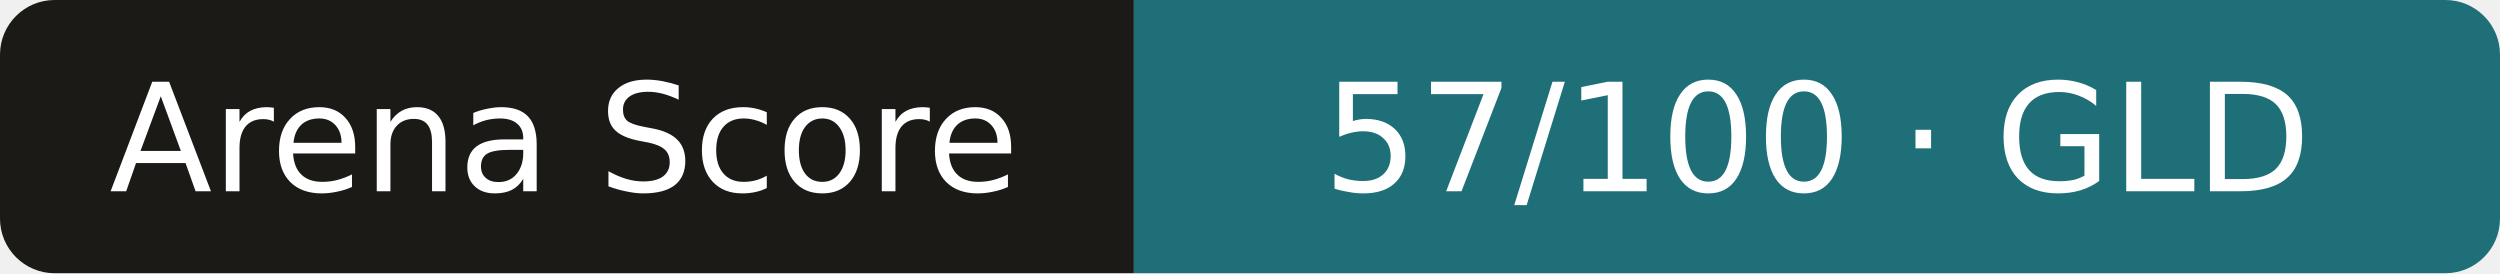
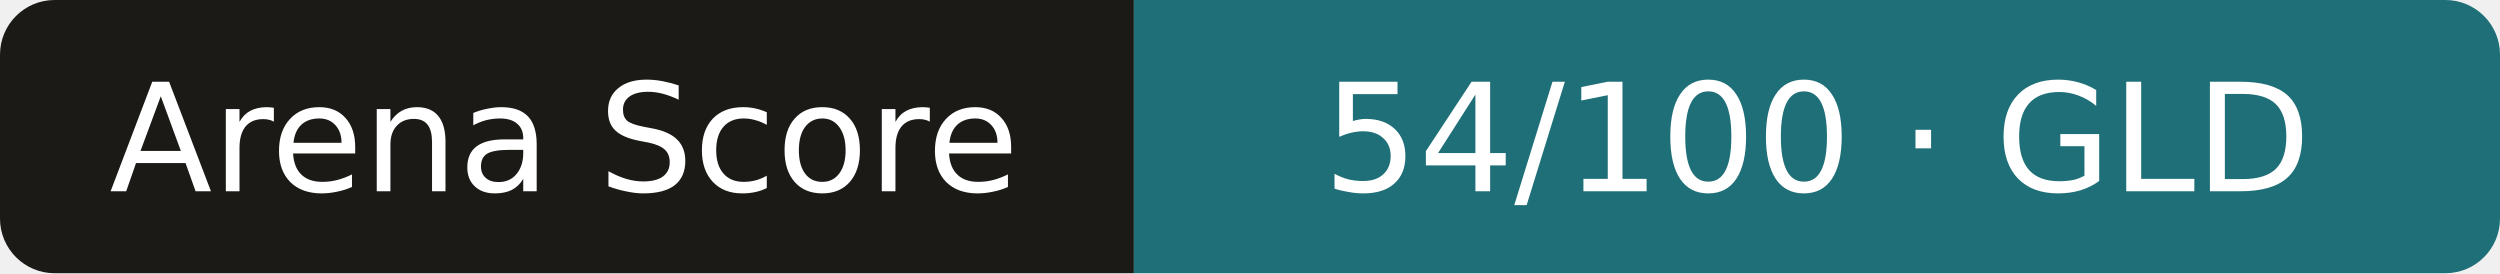
- <svg xmlns="http://www.w3.org/2000/svg" width="183" height="20" role="img" aria-label="Arena Score: 57/100 · GLD">
+ <svg xmlns="http://www.w3.org/2000/svg" width="183" height="20" role="img" aria-label="Arena Score: 54/100 · GLD">
  <clipPath id="r">
    <rect width="183" height="20" rx="4" />
  </clipPath>
  <g clip-path="url(#r)">
    <rect width="83" height="20" fill="#1b1a17" />
    <rect x="83" width="101" height="20" fill="#1f6f78" />
  </g>
  <g fill="#fff" text-anchor="middle" font-family="Verdana,DejaVu Sans,sans-serif" font-size="11">
    <text x="41.3" y="14">Arena Score</text>
-     <text x="133.0" y="14">57/100 · GLD</text>
+     <text x="133.0" y="14">54/100 · GLD</text>
  </g>
</svg>
